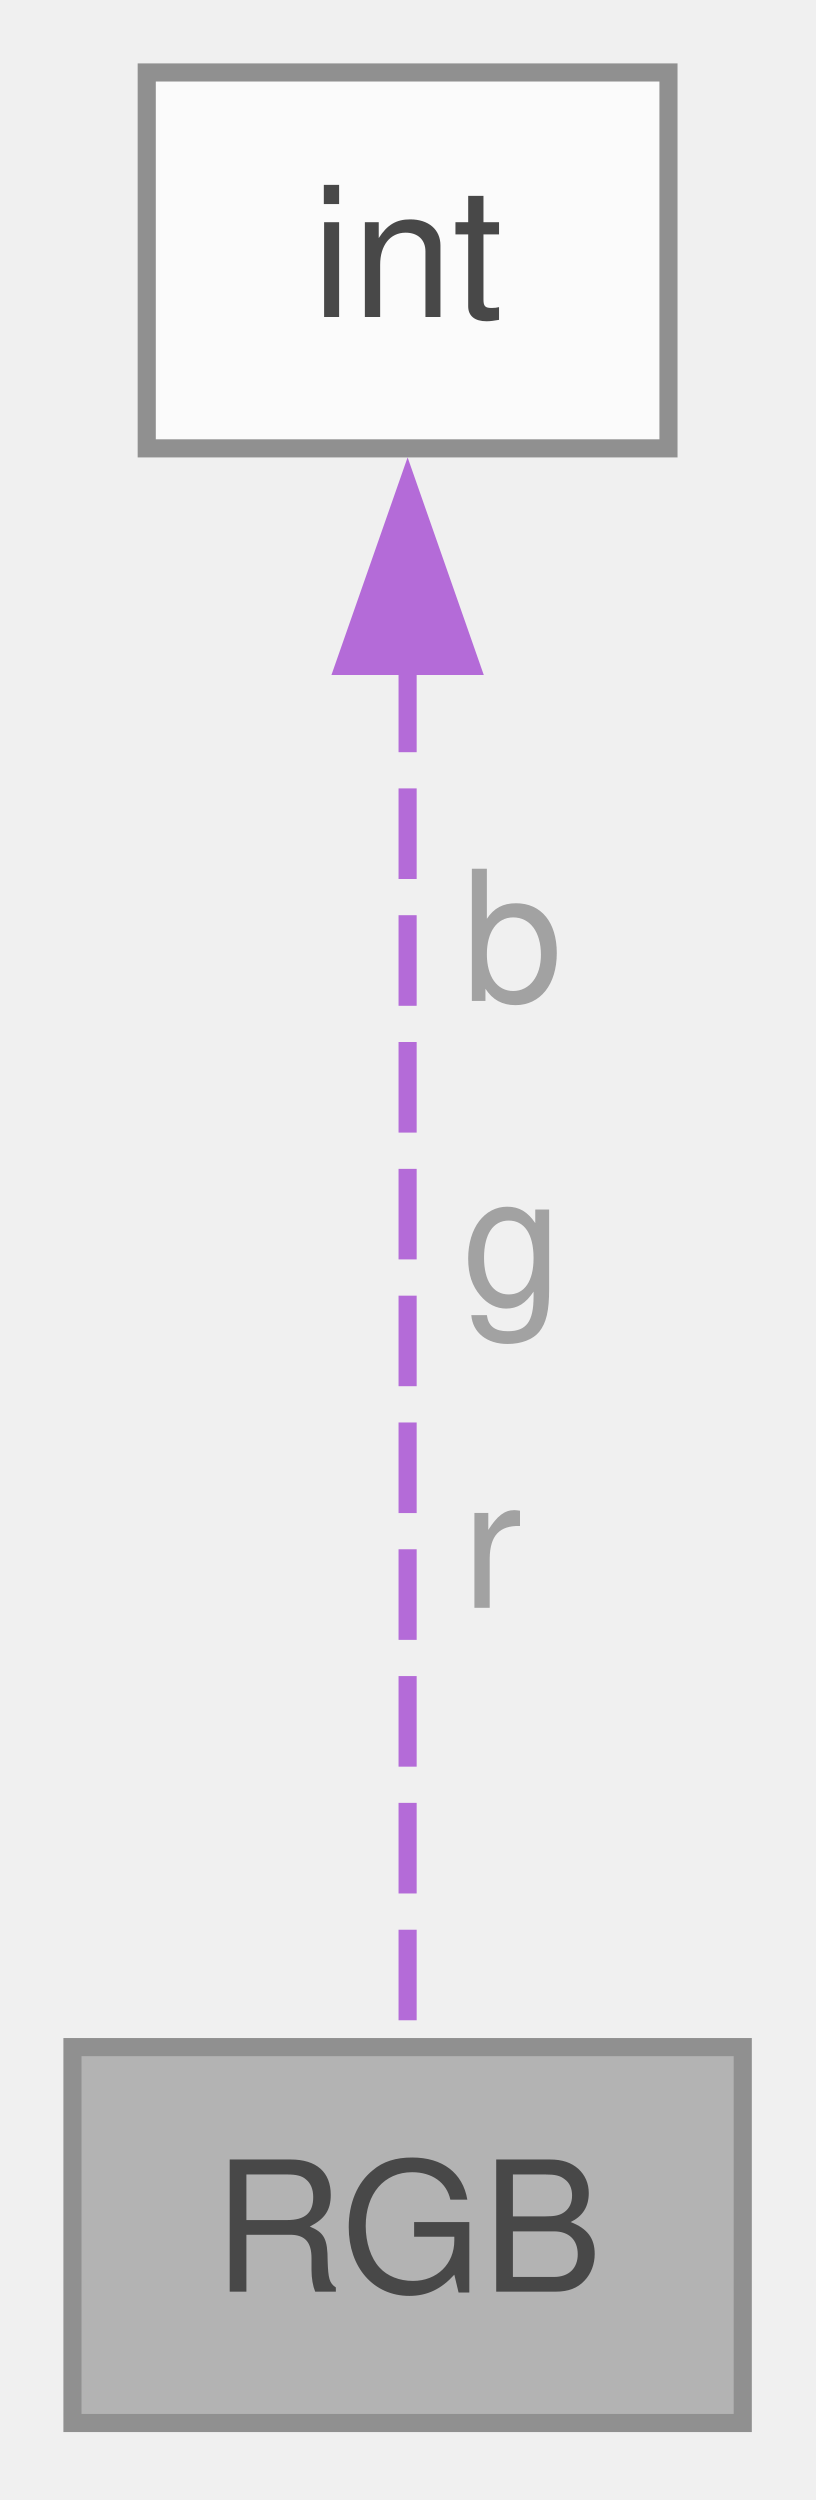
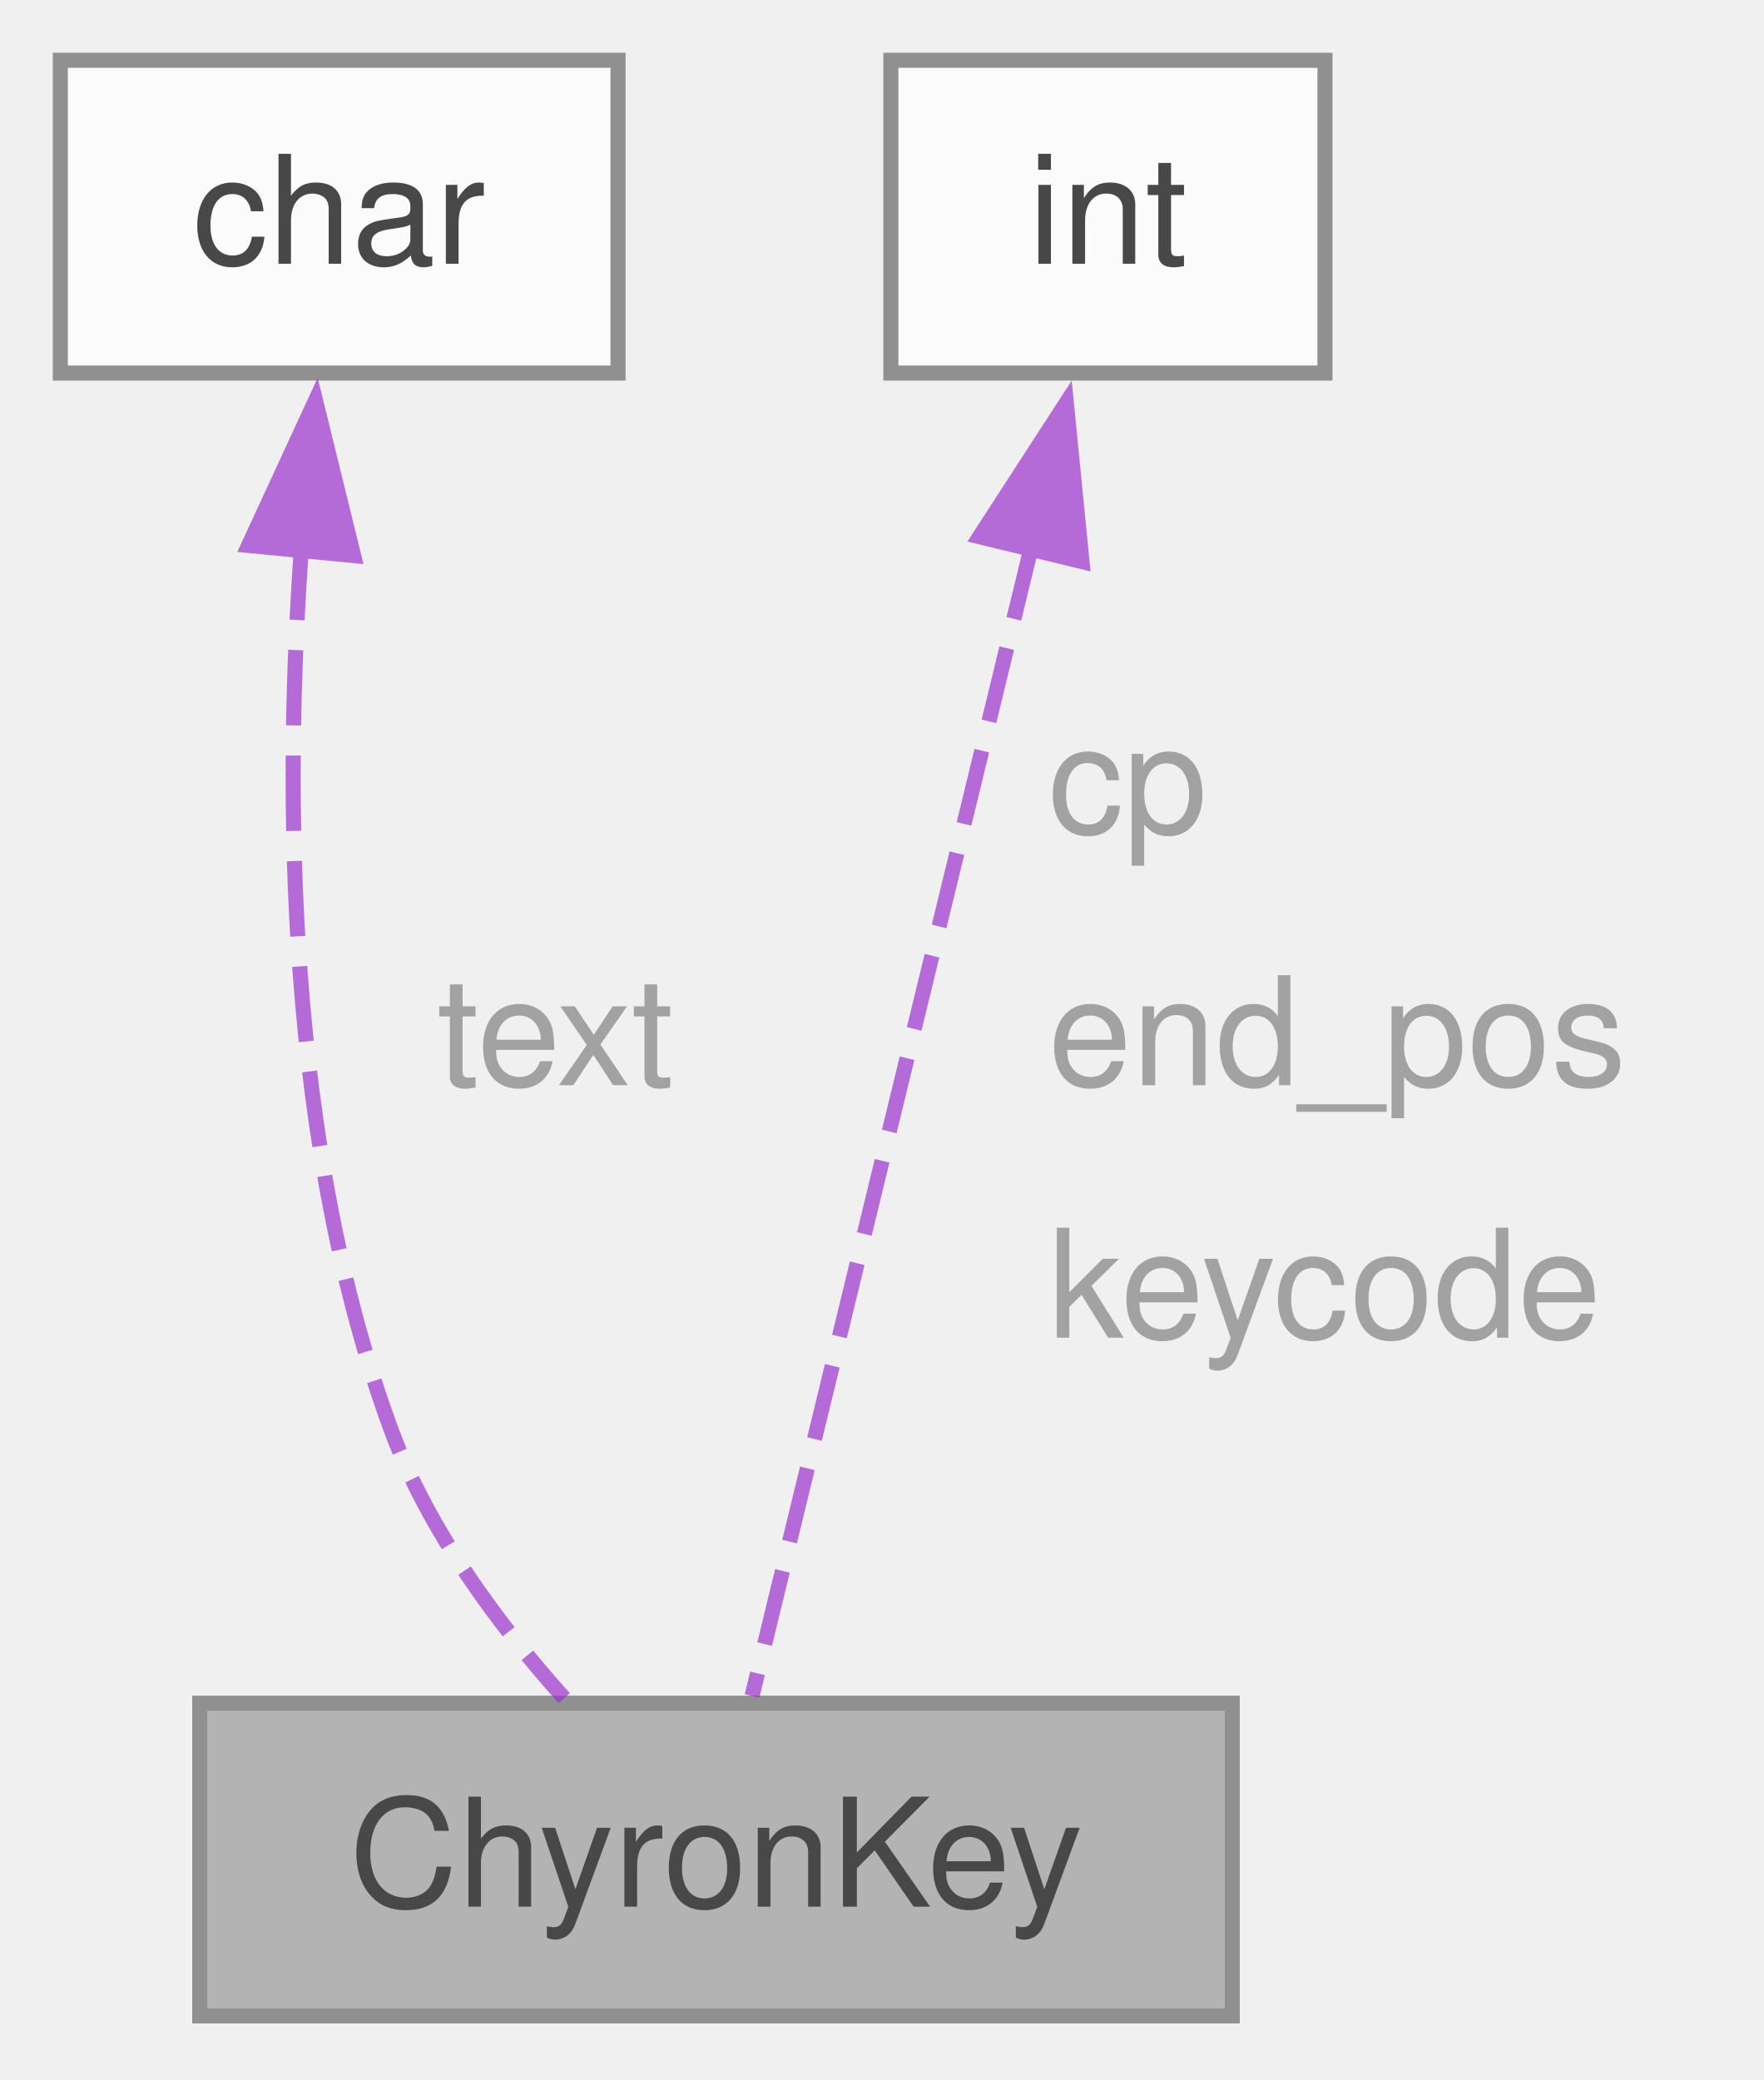
- <svg xmlns="http://www.w3.org/2000/svg" xmlns:xlink="http://www.w3.org/1999/xlink" width="45pt" height="138pt" viewBox="0.00 0.00 45.00 138.00">
+ <svg xmlns="http://www.w3.org/2000/svg" xmlns:xlink="http://www.w3.org/1999/xlink" width="117pt" height="138pt" viewBox="0.00 0.00 117.00 138.00">
  <svg id="main" version="1.1" xml:space="preserve">
    <style type="text/css">
.node, .edge {opacity: 0.7;}
.node.selected, .edge.selected {opacity: 1;}
.edge:hover path { stroke: red; }
.edge:hover polygon { stroke: red; fill: red; }
</style>
    <svg id="graph" class="graph">
      <g id="graph0" class="graph" transform="scale(1 1) rotate(0) translate(4 133.75)">
        <g id="Node000001" class="node">
          <g id="a_Node000001">
            <a xlink:title=" ">
-               <polygon fill="#999999" stroke="#666666" points="37,-20.75 0,-20.75 0,0 37,0 37,-20.75" />
-               <text xml:space="preserve" text-anchor="middle" x="18.5" y="-7.25" font-family="Helvetica,sans-Serif" font-size="10.00">RGB</text>
+               <polygon fill="#999999" stroke="#666666" points="77.75,-20.75 9.25,-20.75 9.25,0 77.75,0 77.75,-20.75" />
+               <text xml:space="preserve" text-anchor="middle" x="43.5" y="-7.25" font-family="Helvetica,sans-Serif" font-size="10.00">ChyronKey</text>
            </a>
          </g>
        </g>
        <g id="Node000002" class="node">
          <g id="a_Node000002">
            <a xlink:title=" ">
-               <polygon fill="white" stroke="#666666" points="32.9,-129.75 4.1,-129.75 4.1,-109 32.9,-109 32.9,-129.75" />
-               <text xml:space="preserve" text-anchor="middle" x="18.5" y="-116.25" font-family="Helvetica,sans-Serif" font-size="10.00">int</text>
+               <polygon fill="white" stroke="#666666" points="37,-129.75 0,-129.75 0,-109 37,-109 37,-129.75" />
+               <text xml:space="preserve" text-anchor="middle" x="18.5" y="-116.25" font-family="Helvetica,sans-Serif" font-size="10.00">char</text>
            </a>
          </g>
        </g>
        <g id="edge1_Node000001_Node000002" class="edge">
          <g id="a_edge1_Node000001_Node000002">
            <a xlink:title=" ">
-               <path fill="none" stroke="#9a32cd" stroke-dasharray="5,2" d="M18.5,-97.23C18.5,-74.22 18.5,-38.41 18.5,-21.23" />
-               <polygon fill="#9a32cd" stroke="#9a32cd" points="15,-96.99 18.5,-106.99 22,-96.99 15,-96.99" />
+               <path fill="none" stroke="#9a32cd" stroke-dasharray="5,2" d="M16.01,-97.61C14.83,-81.13 14.95,-57.77 22,-38.75 24.44,-32.18 29.08,-25.94 33.43,-21.08" />
+               <polygon fill="#9a32cd" stroke="#9a32cd" points="12.49,-97.56 16.93,-107.18 19.46,-96.89 12.49,-97.56" />
            </a>
          </g>
-           <text xml:space="preserve" text-anchor="start" x="21.5" y="-78.5" font-family="Helvetica,sans-Serif" font-size="10.00" fill="grey">b</text>
-           <text xml:space="preserve" text-anchor="start" x="21.5" y="-61.75" font-family="Helvetica,sans-Serif" font-size="10.00" fill="grey">g</text>
-           <text xml:space="preserve" text-anchor="start" x="21.5" y="-45" font-family="Helvetica,sans-Serif" font-size="10.00" fill="grey">r</text>
+           <text xml:space="preserve" text-anchor="start" x="25" y="-61.75" font-family="Helvetica,sans-Serif" font-size="10.00" fill="grey">text</text>
+         </g>
+         <g id="Node000003" class="node">
+           <g id="a_Node000003">
+             <a xlink:title=" ">
+               <polygon fill="white" stroke="#666666" points="83.9,-129.75 55.1,-129.75 55.1,-109 83.9,-109 83.9,-129.75" />
+               <text xml:space="preserve" text-anchor="middle" x="69.5" y="-116.25" font-family="Helvetica,sans-Serif" font-size="10.00">int</text>
+             </a>
+           </g>
+         </g>
+         <g id="edge2_Node000001_Node000003" class="edge">
+           <g id="a_edge2_Node000001_Node000003">
+             <a xlink:title=" ">
+               <path fill="none" stroke="#9a32cd" stroke-dasharray="5,2" d="M64.44,-97.55C58.85,-74.55 50.09,-38.49 45.89,-21.23" />
+               <polygon fill="#9a32cd" stroke="#9a32cd" points="60.98,-98.14 66.74,-107.03 67.78,-96.49 60.98,-98.14" />
+             </a>
+           </g>
+           <text xml:space="preserve" text-anchor="start" x="65.53" y="-78.5" font-family="Helvetica,sans-Serif" font-size="10.00" fill="grey">cp</text>
+           <text xml:space="preserve" text-anchor="start" x="65.53" y="-61.75" font-family="Helvetica,sans-Serif" font-size="10.00" fill="grey">end_pos</text>
+           <text xml:space="preserve" text-anchor="start" x="65.53" y="-45" font-family="Helvetica,sans-Serif" font-size="10.00" fill="grey">keycode</text>
        </g>
      </g>
    </svg>
  </svg>
  <style type="text/css">

[data-mouse-over-selected='false'] { opacity: 0.7; }
[data-mouse-over-selected='true']  { opacity: 1.0; }

</style>
</svg>
